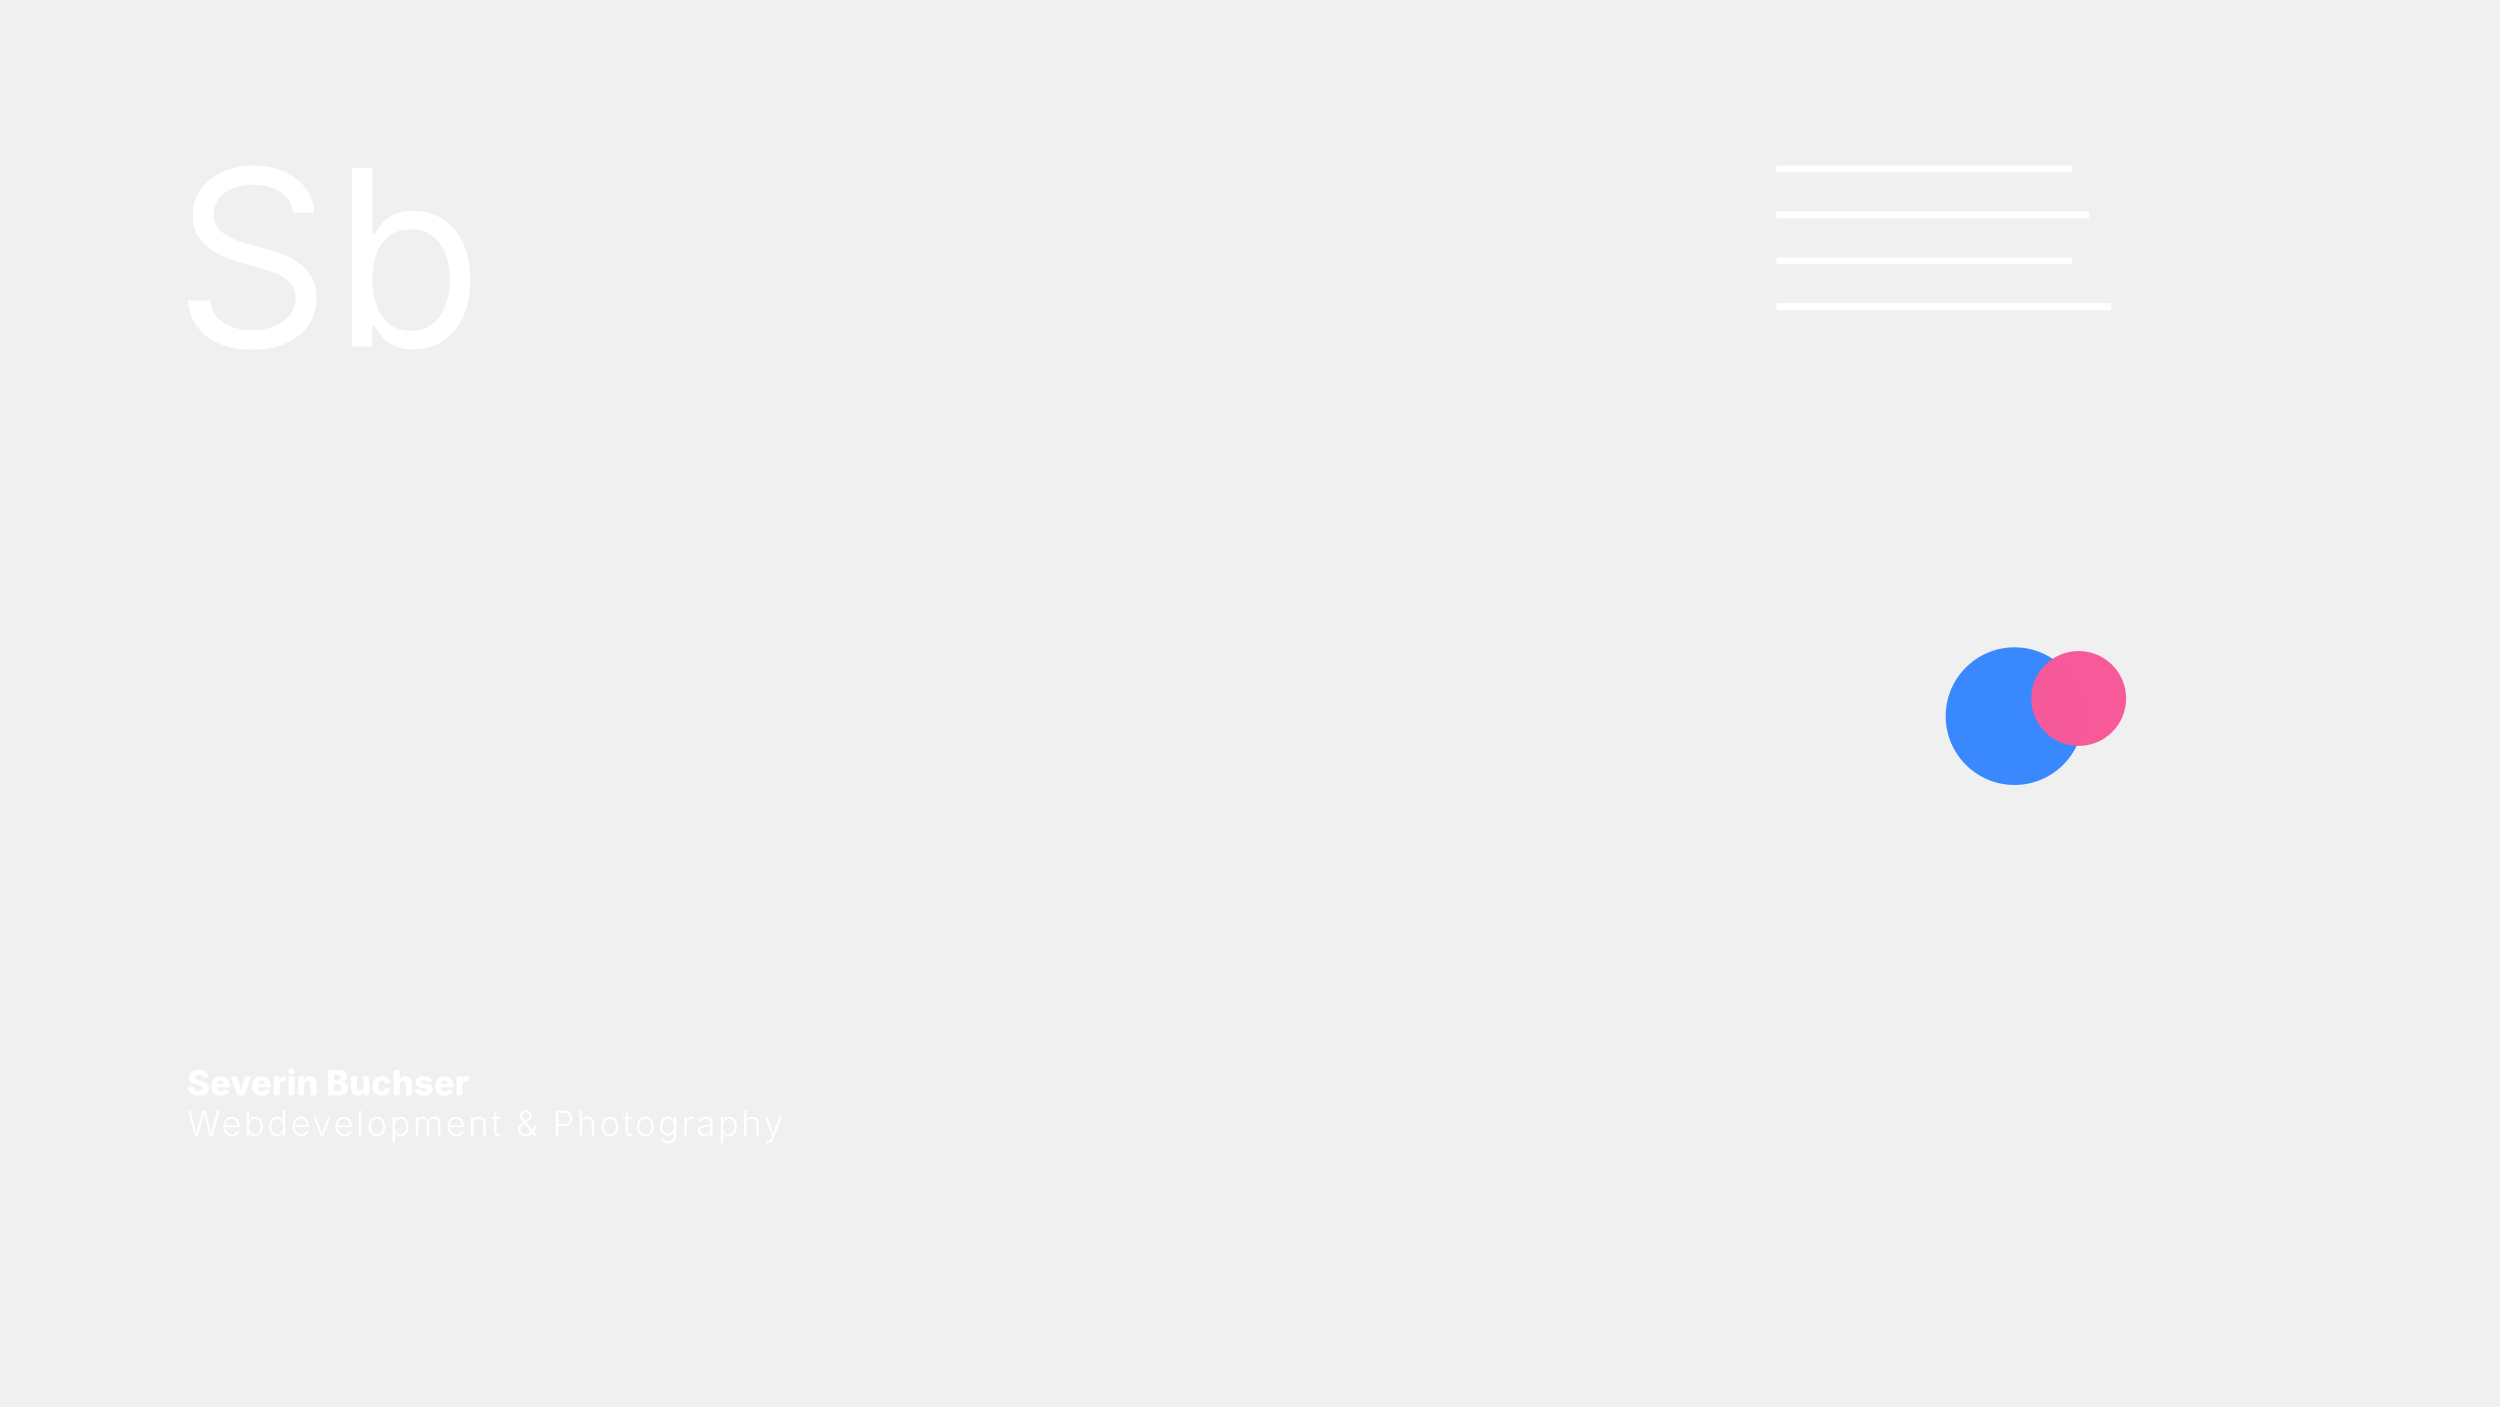
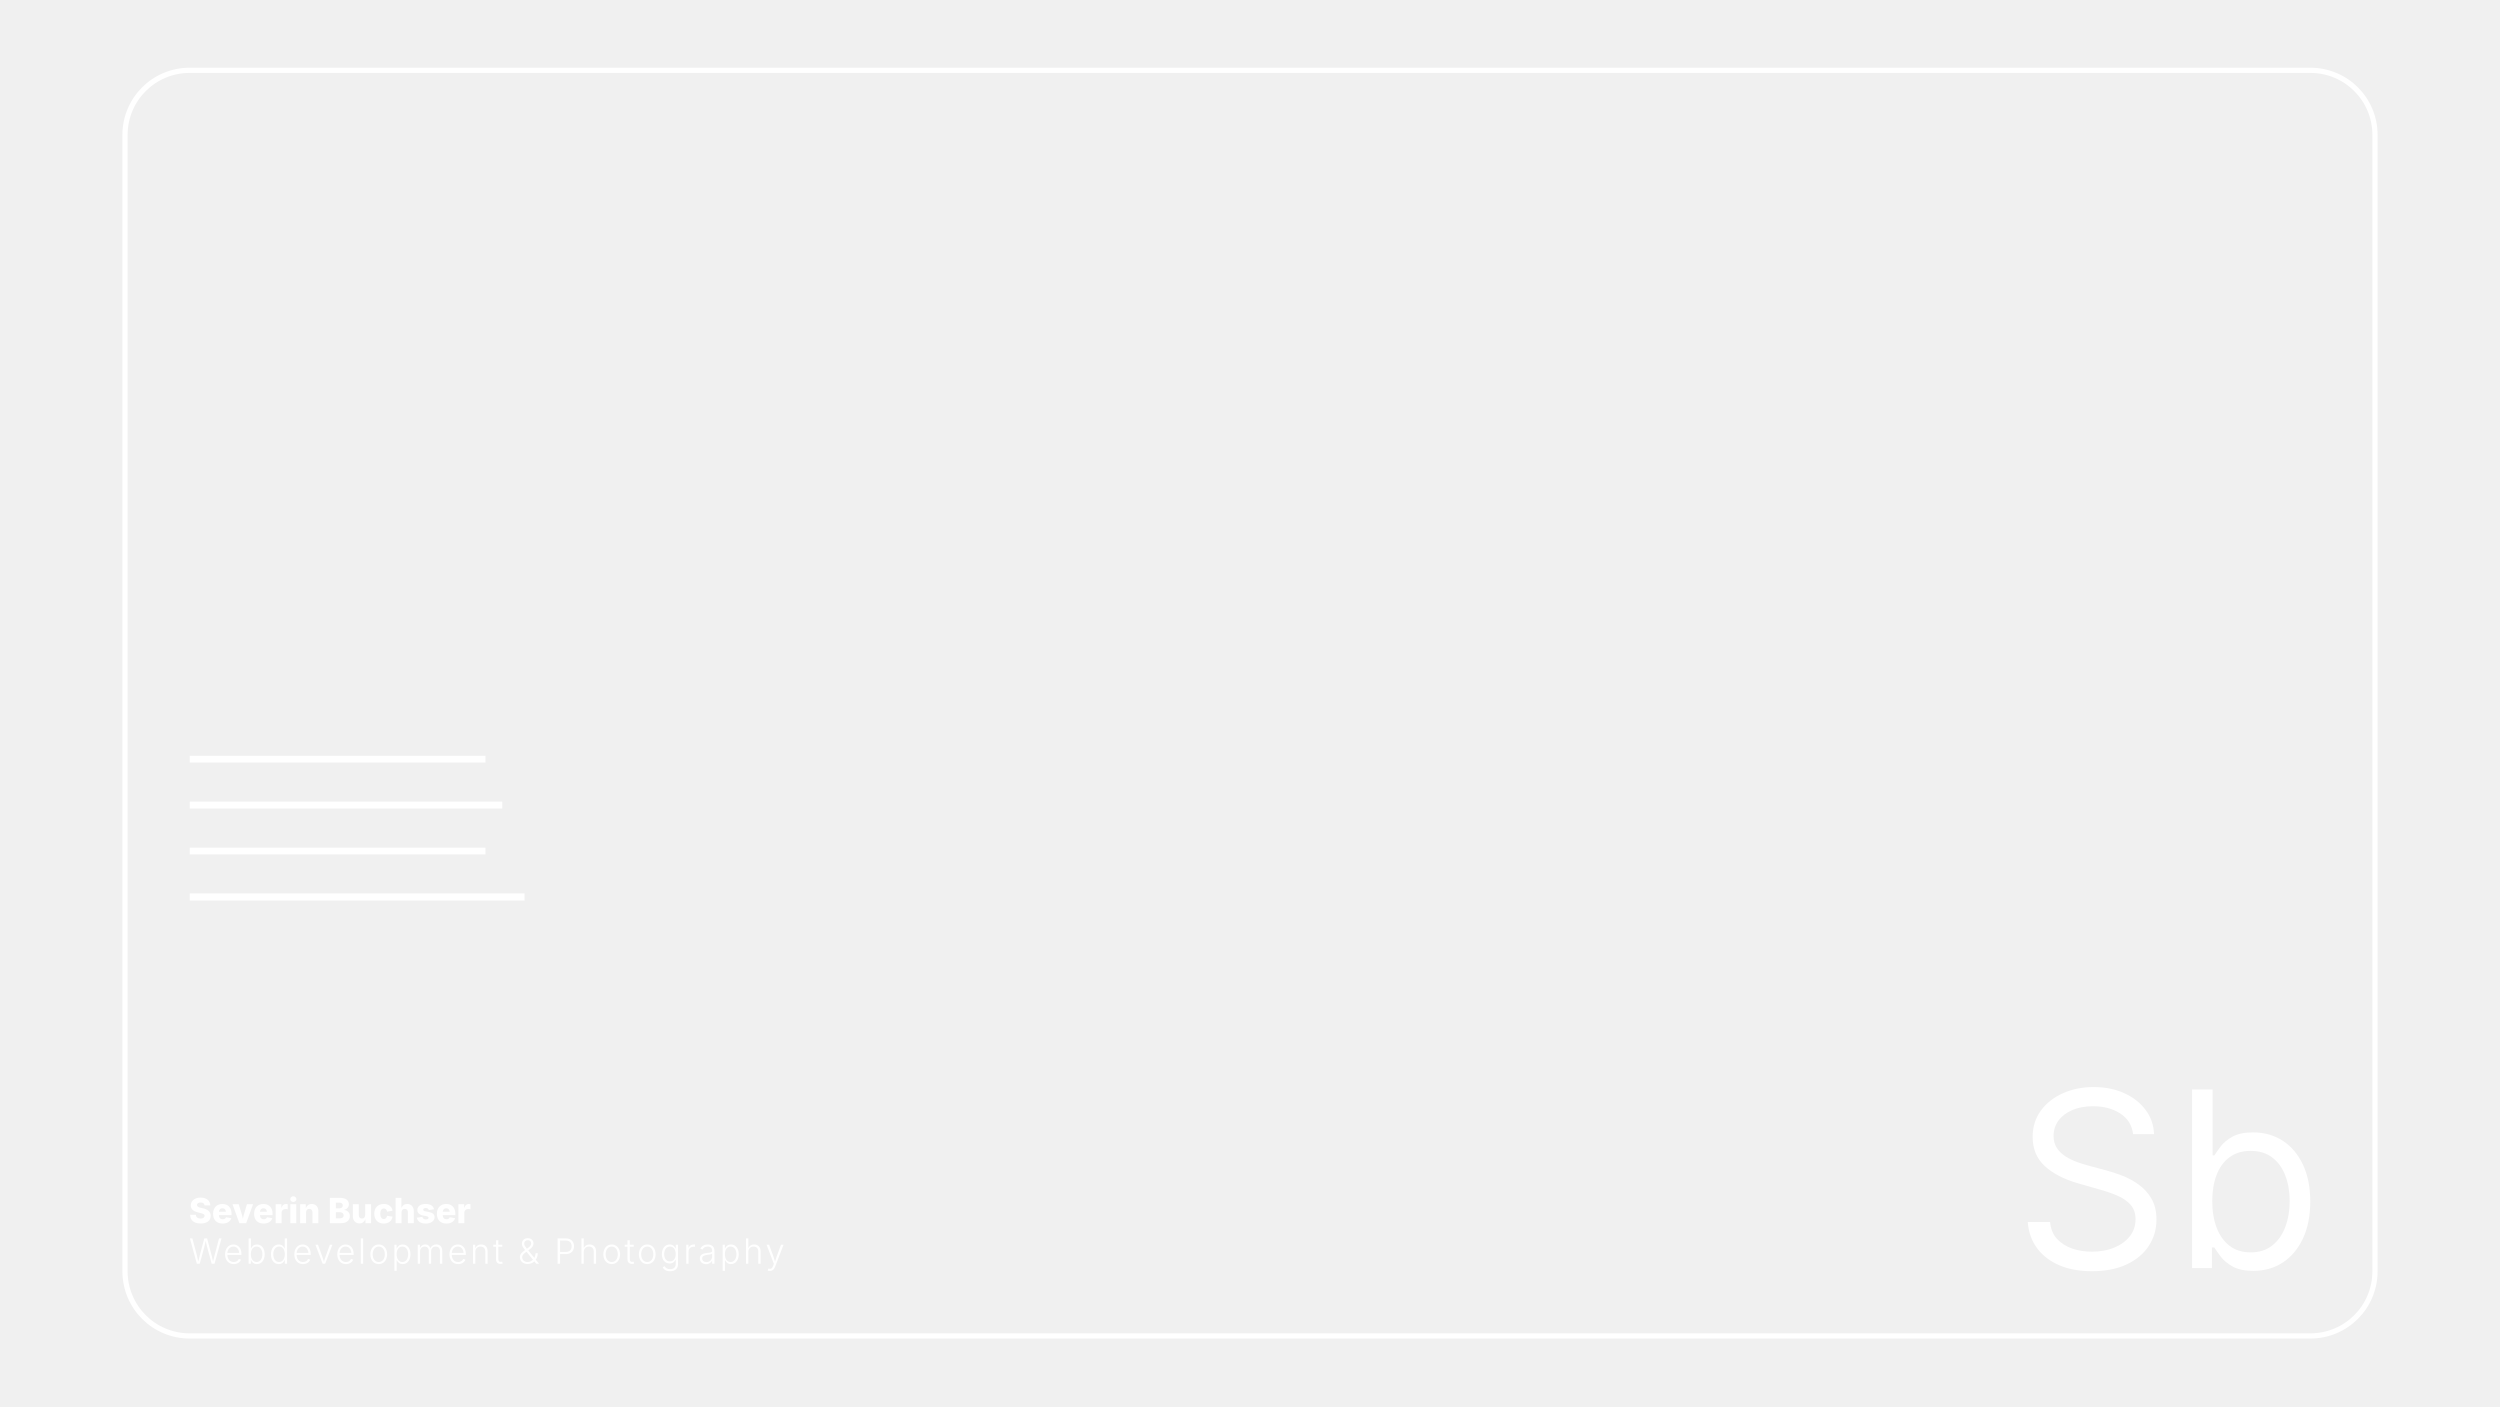
<svg xmlns="http://www.w3.org/2000/svg" width="1920" height="1080" viewBox="0 0 508 285.75" version="1.1" id="svg8">
  <defs id="defs2" />
-   <g id="layer2">
-     <circle style="opacity:1;fill:#3a88fd;fill-opacity:0.993;fill-rule:nonzero;stroke:none;stroke-width:0;stroke-linecap:round;stroke-linejoin:round;stroke-miterlimit:4;stroke-dasharray:none;stroke-opacity:0;paint-order:normal" id="path1006" cx="409.348" cy="145.521" r="13.985" />
-     <circle style="opacity:1;fill:#f75999;fill-opacity:0.993;fill-rule:nonzero;stroke:none;stroke-width:0;stroke-linecap:round;stroke-linejoin:round;stroke-miterlimit:4;stroke-dasharray:none;stroke-opacity:0;paint-order:normal" id="path1006-8" cx="422.388" cy="141.93" r="9.638" />
-   </g>
-   <g id="layer1" transform="translate(0,-11.24998)">
-     <g transform="matrix(0.2357143,0,0,0.2357143,35.6951,24.77558)" id="layer1-3" style="fill:#ffffff">
+   <g id="layer2" style="display:inline" />
+   <g id="layer1" transform="translate(0,-11.24998)" style="display:inline">
+     <g transform="matrix(0.2357143,0,0,0.2357143,409.5608,212.0246)" id="layer1-3" style="fill:#ffffff">
      <g id="text817" style="font-style:italic;font-variant:normal;font-weight:bold;font-stretch:normal;font-size:211.667px;line-height:1.25;font-family:'Segoe UI';-inkscape-font-specification:'Segoe UI Bold Italic';letter-spacing:0px;word-spacing:0px;fill:#ffffff;fill-opacity:1;stroke:none;stroke-width:0.265" aria-label="Sb">
        <path id="path814" style="font-style:normal;font-variant:normal;font-weight:normal;font-stretch:normal;font-size:211.667px;line-height:84.55;font-family:Inter;-inkscape-font-specification:Inter;fill:#ffffff;fill-opacity:1;stroke-width:0.265" d="m 101.323,125.923 q -1.353,-11.425 -10.974,-17.739 -9.621,-6.314 -23.602,-6.314 -10.223,0 -17.889,3.307 -7.592,3.307 -11.876,9.095 -4.209,5.788 -4.209,13.154 0,6.164 2.931,10.598 3.007,4.36 7.667,7.291 4.66,2.856 9.772,4.735 5.111,1.804 9.396,2.931 l 15.634,4.209 q 6.013,1.578 13.379,4.36 7.441,2.781 14.206,7.592 6.84,4.735 11.275,12.177 4.435,7.441 4.435,18.265 0,12.478 -6.539,22.55 -6.464,10.072 -18.942,16.01 -12.402,5.938 -30.141,5.938 -16.536,0 -28.638,-5.337 -12.027,-5.337 -18.942,-14.883 -6.84,-9.546 -7.742,-22.174 h 19.242 q 0.752,8.719 5.863,14.432 5.186,5.637 13.079,8.419 7.968,2.706 17.138,2.706 10.674,0 19.167,-3.458 8.494,-3.533 13.455,-9.772 4.961,-6.314 4.961,-14.732 0,-7.667 -4.284,-12.478 -4.284,-4.811 -11.275,-7.817 -6.99,-3.007 -15.108,-5.262 L 53.819,168.316 Q 35.779,163.13 25.256,153.509 14.733,143.887 14.733,128.328 q 0,-12.928 6.99,-22.55 7.066,-9.696 18.942,-15.033 11.951,-5.412 26.684,-5.412 14.883,0 26.458,5.337 11.576,5.262 18.34,14.432 6.84,9.17 7.216,20.821 z" />
        <path id="path816" style="font-style:normal;font-variant:normal;font-weight:normal;font-stretch:normal;font-size:211.667px;line-height:84.55;font-family:Inter;-inkscape-font-specification:Inter;fill:#ffffff;fill-opacity:1;stroke-width:0.265" d="M 152.135,241.377 V 87.438 h 17.739 v 56.825 h 1.503 q 1.954,-3.007 5.412,-7.667 3.533,-4.735 10.072,-8.419 6.615,-3.758 17.889,-3.758 14.582,0 25.707,7.291 11.125,7.291 17.363,20.671 6.239,13.379 6.239,31.57 0,18.34 -6.239,31.795 -6.239,13.38 -17.288,20.746 -11.049,7.291 -25.481,7.291 -11.125,0 -17.814,-3.683 -6.69,-3.758 -10.298,-8.494 -3.608,-4.811 -5.562,-7.968 h -2.105 v 17.739 z m 17.438,-57.727 q 0,13.079 3.833,23.076 3.833,9.922 11.2,15.559 7.366,5.562 18.04,5.562 11.125,0 18.566,-5.863 7.517,-5.938 11.275,-15.935 3.833,-10.072 3.833,-22.399 0,-12.177 -3.758,-21.948 -3.683,-9.847 -11.2,-15.559 -7.441,-5.788 -18.716,-5.788 -10.824,0 -18.19,5.487 -7.366,5.412 -11.125,15.183 -3.758,9.696 -3.758,22.625 z" />
      </g>
    </g>
-     <text xml:space="preserve" style="font-style:italic;font-variant:normal;font-weight:bold;font-stretch:normal;font-size:9.878px;line-height:1.25;font-family:'Segoe UI';-inkscape-font-specification:'Segoe UI Bold Italic';letter-spacing:0px;word-spacing:0px;fill:#ffffff;fill-opacity:1;stroke:none;stroke-width:0.265;" x="38.008" y="229.72" id="text1004">
-       <tspan id="tspan1002" x="38.008" y="229.72" style="font-style:normal;font-variant:normal;font-weight:800;font-stretch:normal;font-size:7.056px;font-family:inter;-inkscape-font-specification:'inter Ultra-Bold';letter-spacing:0px;stroke-width:0.265;fill:#ffffff;" dy="4.11">Severin Buchser</tspan>
-       <tspan x="38.008" y="242.067" style="font-style:normal;font-variant:normal;font-weight:300;font-stretch:normal;font-size:7.056px;font-family:inter;-inkscape-font-specification:'inter Light';letter-spacing:0.495px;stroke-width:0.265;fill:#ffffff;" id="tspan4609">Webdevelopment &amp; Photography</tspan>
+     <text xml:space="preserve" style="font-style:italic;font-variant:normal;font-weight:bold;font-stretch:normal;font-size:9.878px;line-height:1.25;font-family:'Segoe UI';-inkscape-font-specification:'Segoe UI Bold Italic';letter-spacing:0px;word-spacing:0px;fill:#ffffff;fill-opacity:1;stroke:none;stroke-width:0.265" x="38.386" y="255.688" id="text1004">
+       <tspan id="tspan1002" x="38.386" y="255.688" style="font-style:normal;font-variant:normal;font-weight:800;font-stretch:normal;font-size:7.056px;font-family:inter;-inkscape-font-specification:'inter Ultra-Bold';letter-spacing:0px;fill:#ffffff;stroke-width:0.265" dy="4.11">Severin Buchser</tspan>
+       <tspan x="38.386" y="268.035" style="font-style:normal;font-variant:normal;font-weight:300;font-stretch:normal;font-size:7.056px;font-family:inter;-inkscape-font-specification:'inter Light';letter-spacing:0.495px;fill:#ffffff;stroke-width:0.265" id="tspan4609">Webdevelopment &amp; Photography</tspan>
    </text>
-     <path style="fill:#21262b;stroke:#ffffff;stroke-width:1.367;stroke-linecap:butt;stroke-linejoin:miter;stroke-miterlimit:4;stroke-dasharray:none;stroke-opacity:1" d="m 360.967,45.573 h 60.098 z" id="path4562" />
-     <path style="fill:#21262b;stroke:#ffffff;stroke-width:1.405;stroke-linecap:butt;stroke-linejoin:miter;stroke-miterlimit:4;stroke-dasharray:none;stroke-opacity:1" d="m 360.967,54.909 h 63.5 z" id="path4562-6" />
-     <path style="fill:#21262b;stroke:#ffffff;stroke-width:1.367;stroke-linecap:butt;stroke-linejoin:miter;stroke-miterlimit:4;stroke-dasharray:none;stroke-opacity:1" d="m 360.967,64.245 h 60.098 z" id="path4562-6-1" />
-     <path style="fill:#21262b;stroke:#ffffff;stroke-width:1.454;stroke-linecap:butt;stroke-linejoin:miter;stroke-miterlimit:4;stroke-dasharray:none;stroke-opacity:1" d="m 360.967,73.581 h 68.036 z" id="path4562-6-5" />
+     <path style="fill:#21262b;stroke:#ffffff;stroke-width:1.367;stroke-linecap:butt;stroke-linejoin:miter;stroke-miterlimit:4;stroke-dasharray:none;stroke-opacity:1" d="M 38.554,165.508 H 98.652 Z" id="path4562" />
+     <path style="fill:#21262b;stroke:#ffffff;stroke-width:1.405;stroke-linecap:butt;stroke-linejoin:miter;stroke-miterlimit:4;stroke-dasharray:none;stroke-opacity:1" d="M 38.554,174.844 H 102.054 Z" id="path4562-6" />
+     <path style="fill:#21262b;stroke:#ffffff;stroke-width:1.367;stroke-linecap:butt;stroke-linejoin:miter;stroke-miterlimit:4;stroke-dasharray:none;stroke-opacity:1" d="M 38.554,184.18 H 98.652 Z" id="path4562-6-1" />
+     <path style="fill:#21262b;stroke:#ffffff;stroke-width:1.454;stroke-linecap:butt;stroke-linejoin:miter;stroke-miterlimit:4;stroke-dasharray:none;stroke-opacity:1" d="M 38.554,193.516 H 106.589 Z" id="path4562-6-5" />
  </g>
+   <path style="opacity:1;fill:none;fill-opacity:0.993;fill-rule:nonzero;stroke:#ffffff;stroke-width:1.058;stroke-linecap:round;stroke-linejoin:round;stroke-miterlimit:4;stroke-dasharray:none;stroke-opacity:1;paint-order:normal" d="M 38.554,14.287 H 469.446 c 7.287,0 13.154,5.866 13.154,13.154 v 230.868 c 0,7.287 -5.866,13.154 -13.154,13.154 H 38.554 c -7.287,0 -13.154,-5.867 -13.154,-13.154 V 27.441 c 0,-7.287 5.866,-13.154 13.154,-13.154 z" id="rect859" />
</svg>
